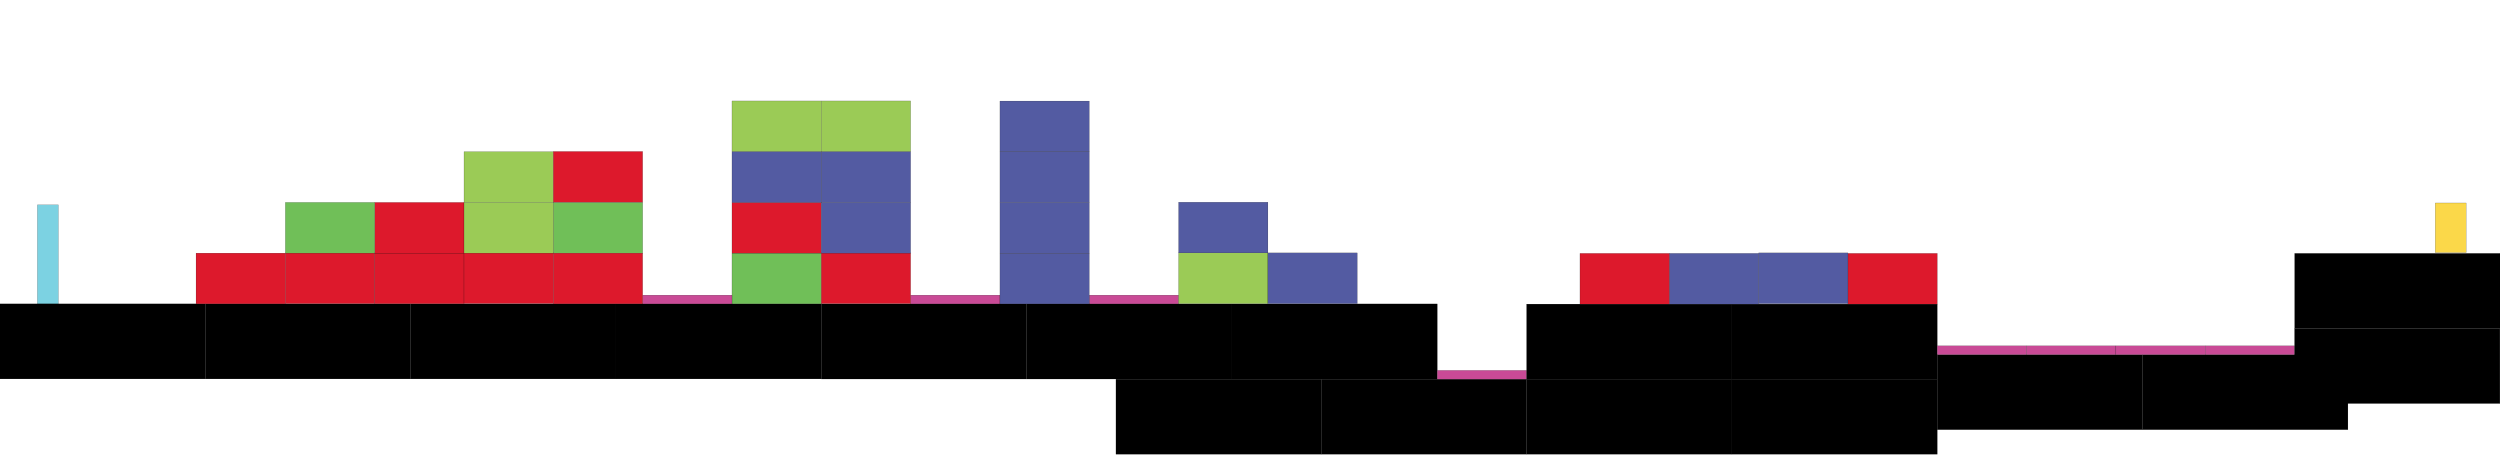
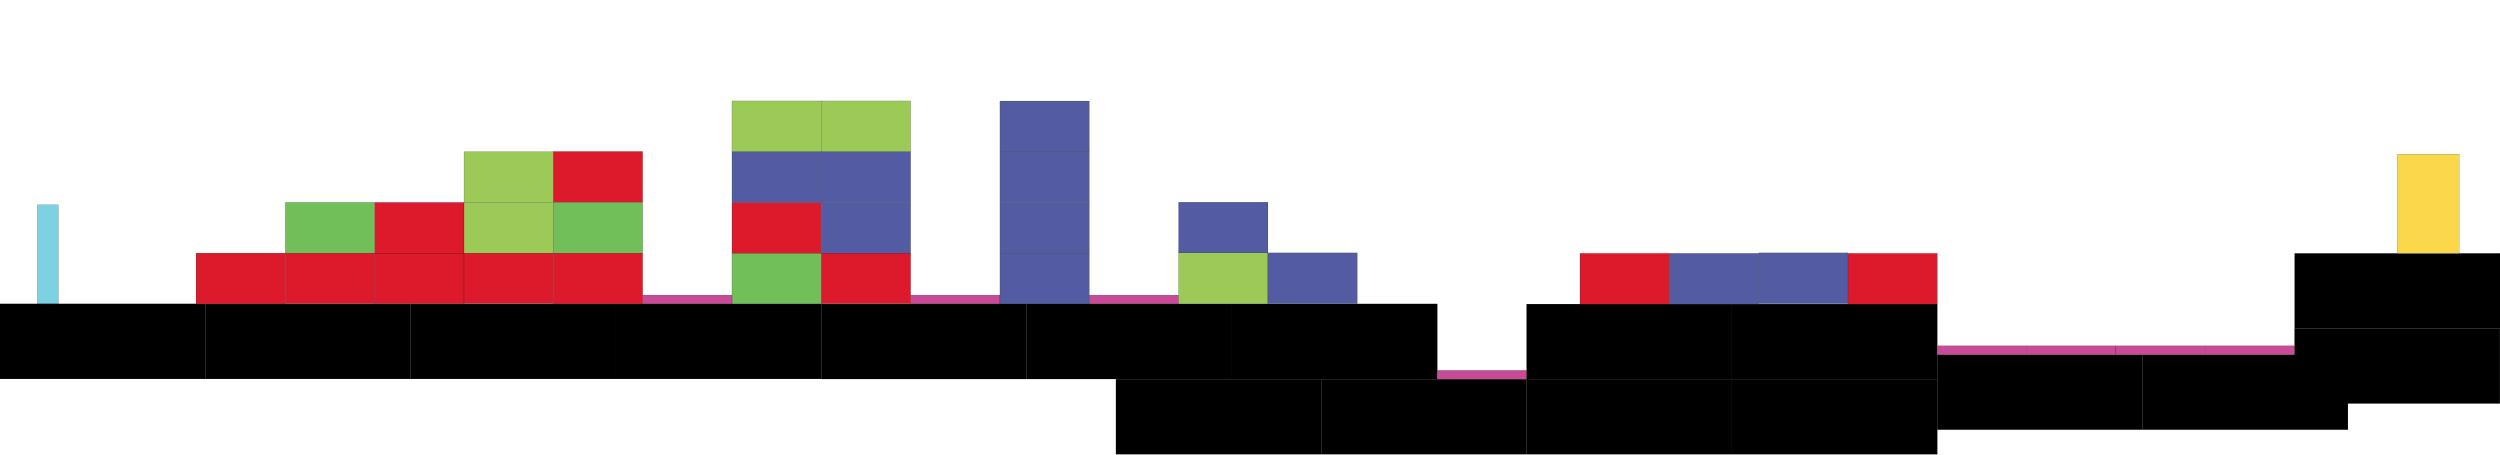
<svg xmlns="http://www.w3.org/2000/svg" version="1.1" id="Calque_1" x="0px" y="0px" width="15704.79px" height="2853.439px" viewBox="0 0 15704.79 2853.439" enable-background="new 0 0 15704.79 2853.439" xml:space="preserve">
  <rect id="characterstart" x="234.919" y="1286.957" fill="#7CD2E2" stroke="#000000" stroke-miterlimit="10" width="131.544" height="622.82" />
  <rect id="groundcage1_16_" x="-0.001" y="1908.783" stroke="#000000" stroke-miterlimit="10" width="1289.854" height="471.584" />
  <rect id="groundcage2" x="1289.854" y="1908.783" stroke="#000000" stroke-miterlimit="10" width="1289.853" height="471.584" />
  <rect id="groundcage1_18_" x="2579.706" y="1908.783" stroke="#000000" stroke-miterlimit="10" width="1289.855" height="471.584" />
  <rect id="groundcage3" x="3869.562" y="1908.783" stroke="#000000" stroke-miterlimit="10" width="1289.854" height="471.584" />
-   <rect id="platformcage2_3_" x="2914.892" y="952.915" fill="#9BCB56" stroke="#000000" stroke-miterlimit="10" width="561.131" height="318.619" />
+   <rect id="platformcage2_3_" x="2914.892" y="952.915" fill="#9BCB56" stroke="#000000" stroke-miterlimit="10" width="561.13" height="318.619" />
  <rect id="platformcage3" x="1231.501" y="1590.15" fill="#DD192C" stroke="#000000" stroke-miterlimit="10" width="561.13" height="318.62" />
  <rect id="platformcage1_9_" x="3476.023" y="1271.533" fill="#70BF58" stroke="#000000" stroke-miterlimit="10" width="561.132" height="318.617" />
  <rect id="platformcage1_86_" x="4598.285" y="1590.158" fill="#70BF58" stroke="#000000" stroke-miterlimit="10" width="561.13" height="318.618" />
  <rect id="platformcage2_7_" x="4598.285" y="634.289" fill="#9BCB56" stroke="#000000" stroke-miterlimit="10" width="561.13" height="318.619" />
  <rect id="platformcage2_8_" x="5159.416" y="634.289" fill="#9BCB56" stroke="#000000" stroke-miterlimit="10" width="561.131" height="318.618" />
-   <rect id="end_1_" x="15298.064" y="1275.139" fill="#FBD849" stroke="#000000" stroke-miterlimit="10" width="193.984" height="311.408" />
  <rect id="groundcage4" x="10879.966" y="1910.271" stroke="#000000" stroke-miterlimit="10" width="1289.855" height="471.584" />
  <rect id="groundcage1_23_" x="12169.821" y="2227.688" stroke="#000000" stroke-miterlimit="10" width="1289.854" height="471.583" />
  <rect id="groundcage3_2_" x="13459.676" y="2227.688" stroke="#000000" stroke-miterlimit="10" width="1289.856" height="471.584" />
  <rect id="groundcage1_25_" x="14414.935" y="1591.653" stroke="#000000" stroke-miterlimit="10" width="1289.855" height="471.581" />
  <rect id="groundcage1_2_" x="5159.416" y="1909.279" stroke="#000000" stroke-miterlimit="10" width="1289.855" height="471.584" />
  <rect id="groundcage1_3_" x="6449.271" y="1909.279" stroke="#000000" stroke-miterlimit="10" width="1289.856" height="471.584" />
-   <rect id="groundcage2_1_" x="7739.127" y="1909.279" stroke="#000000" stroke-miterlimit="10" width="1289.854" height="471.584" />
+   <rect id="groundcage2_1_" x="7739.128" y="1909.279" stroke="#000000" stroke-miterlimit="10" width="1289.854" height="471.584" />
  <rect id="groundcage1_51_" x="10879.966" y="2381.855" stroke="#000000" stroke-miterlimit="10" width="1289.855" height="471.584" />
  <rect id="groundcage3_1_" x="7010.401" y="2381.855" stroke="#000000" stroke-miterlimit="10" width="1289.854" height="471.584" />
  <rect id="groundcage1_54_" x="9590.11" y="2381.855" stroke="#000000" stroke-miterlimit="10" width="1289.855" height="471.584" />
  <rect id="groundcage1_53_" x="8300.256" y="2381.855" stroke="#000000" stroke-miterlimit="10" width="1289.854" height="471.584" />
  <rect id="spades_8_" x="12169.82" y="2172.423" fill="#C94A96" stroke="#000000" stroke-miterlimit="10" width="561.132" height="55.265" />
-   <rect id="spades_13_" x="12730.953" y="2172.423" fill="#C94A96" stroke="#000000" stroke-miterlimit="10" width="561.13" height="55.265" />
-   <rect id="spades_16_" x="13292.084" y="2172.423" fill="#C94A96" stroke="#000000" stroke-miterlimit="10" width="561.13" height="55.265" />
+   <rect id="spades_13_" x="12730.953" y="2172.423" fill="#C94A96" stroke="#000000" stroke-miterlimit="10" width="561.131" height="55.265" />
+   <rect id="spades_16_" x="13292.084" y="2172.423" fill="#C94A96" stroke="#000000" stroke-miterlimit="10" width="561.129" height="55.265" />
  <rect id="spades_14_" x="13853.213" y="2172.423" fill="#C94A96" stroke="#000000" stroke-miterlimit="10" width="561.13" height="55.265" />
  <rect id="groundcage1_5_" x="14414.343" y="2063.234" stroke="#000000" stroke-miterlimit="10" width="1289.855" height="471.584" />
  <rect id="spades_6_" x="4037.155" y="1854.016" fill="#C94A96" stroke="#000000" stroke-miterlimit="10" width="561.13" height="55.265" />
-   <rect id="spades_2_" x="5720.547" y="1854.016" fill="#C94A96" stroke="#000000" stroke-miterlimit="10" width="561.131" height="55.265" />
-   <rect id="spades_4_" x="6842.812" y="1854.016" fill="#C94A96" stroke="#000000" stroke-miterlimit="10" width="561.127" height="55.265" />
-   <rect id="platformcage2_1_" x="7403.938" y="1588.777" fill="#9BCB56" stroke="#000000" stroke-miterlimit="10" width="561.133" height="318.619" />
+   <rect id="spades_2_" x="5720.547" y="1854.016" fill="#C94A96" stroke="#000000" stroke-miterlimit="10" width="561.13" height="55.265" />
+   <rect id="spades_4_" x="6842.812" y="1854.016" fill="#C94A96" stroke="#000000" stroke-miterlimit="10" width="561.126" height="55.265" />
+   <rect id="platformcage2_1_" x="7403.938" y="1588.777" fill="#9BCB56" stroke="#000000" stroke-miterlimit="10" width="561.132" height="318.619" />
  <rect id="spades_1_" x="9028.981" y="2326.675" fill="#C94A96" stroke="#000000" stroke-miterlimit="10" width="561.129" height="55.266" />
  <rect id="groundcage1_20_" x="9590.11" y="1910.271" stroke="#000000" stroke-miterlimit="10" width="1289.855" height="471.584" />
  <rect id="platformcage3_1_" x="1792.632" y="1588.785" fill="#DD192C" stroke="#000000" stroke-miterlimit="10" width="561.13" height="318.619" />
  <rect id="platformcage3_3_" x="2353.763" y="1589.468" fill="#DD192C" stroke="#000000" stroke-miterlimit="10" width="561.13" height="318.619" />
  <rect id="platformcage3_2_" x="2914.893" y="1588.103" fill="#DD192C" stroke="#000000" stroke-miterlimit="10" width="561.13" height="318.619" />
  <rect id="platformcage3_4_" x="2353.763" y="1271.533" fill="#DD192C" stroke="#000000" stroke-miterlimit="10" width="561.13" height="318.62" />
  <rect id="platformcage1_6_" x="1792.631" y="1271.534" fill="#70BF58" stroke="#000000" stroke-miterlimit="10" width="561.131" height="318.619" />
-   <rect id="platformcage2_2_" x="2914.892" y="1271.533" fill="#9BCB56" stroke="#000000" stroke-miterlimit="10" width="561.131" height="318.619" />
+   <rect id="platformcage2_2_" x="2914.892" y="1271.533" fill="#9BCB56" stroke="#000000" stroke-miterlimit="10" width="561.13" height="318.619" />
  <rect id="platformcage3_5_" x="3476.025" y="951.545" fill="#DD192C" stroke="#000000" stroke-miterlimit="10" width="561.129" height="318.62" />
-   <rect id="platformcage3_6_" x="3476.023" y="1590.158" fill="#DD192C" stroke="#000000" stroke-miterlimit="10" width="561.131" height="318.619" />
+   <rect id="platformcage3_6_" x="3476.022" y="1590.158" fill="#DD192C" stroke="#000000" stroke-miterlimit="10" width="561.131" height="318.619" />
  <rect id="platformcage3_10_" x="4598.288" y="1271.533" fill="#DD192C" stroke="#000000" stroke-miterlimit="10" width="561.13" height="318.62" />
  <rect id="platformcage3_11_" x="5159.419" y="1588.785" fill="#DD192C" stroke="#000000" stroke-miterlimit="10" width="561.13" height="318.619" />
  <rect id="platformcage3_19_" x="11608.689" y="1591.652" fill="#DD192C" stroke="#000000" stroke-miterlimit="10" width="561.129" height="318.619" />
  <rect id="platformcage4" x="10486.43" y="1591.652" fill="#535BA2" stroke="#000000" stroke-miterlimit="10" width="561.131" height="318.619" />
  <rect id="platformcage3_21_" x="9925.301" y="1591.652" fill="#DD192C" stroke="#000000" stroke-miterlimit="10" width="561.128" height="318.619" />
  <rect id="platformcage4_1_" x="11047.561" y="1588.777" fill="#535BA2" stroke="#000000" stroke-miterlimit="10" width="561.131" height="318.619" />
-   <rect id="platformcage4_2_" x="7965.071" y="1588.786" fill="#535BA2" stroke="#000000" stroke-miterlimit="10" width="561.131" height="318.619" />
+   <rect id="platformcage4_2_" x="7965.071" y="1588.786" fill="#535BA2" stroke="#000000" stroke-miterlimit="10" width="561.132" height="318.619" />
  <rect id="platformcage4_3_" x="7403.939" y="1270.167" fill="#535BA2" stroke="#000000" stroke-miterlimit="10" width="561.131" height="318.619" />
  <rect id="platformcage4_12_" x="6281.678" y="634.803" fill="#535BA2" stroke="#000000" stroke-miterlimit="10" width="561.131" height="318.619" />
  <rect id="platformcage4_11_" x="6281.678" y="1590.66" fill="#535BA2" stroke="#000000" stroke-miterlimit="10" width="561.131" height="318.619" />
  <rect id="platformcage4_10_" x="6281.678" y="1272.041" fill="#535BA2" stroke="#000000" stroke-miterlimit="10" width="561.131" height="318.619" />
  <rect id="platformcage4_9_" x="6281.678" y="953.422" fill="#535BA2" stroke="#000000" stroke-miterlimit="10" width="561.131" height="318.619" />
  <rect id="platformcage4_5_" x="5159.416" y="953.422" fill="#535BA2" stroke="#000000" stroke-miterlimit="10" width="561.131" height="318.619" />
  <rect id="platformcage4_4_" x="5159.416" y="1272.042" fill="#535BA2" stroke="#000000" stroke-miterlimit="10" width="561.131" height="318.619" />
  <rect id="platformcage4_6_" x="4598.285" y="953.422" fill="#535BA2" stroke="#000000" stroke-miterlimit="10" width="561.131" height="318.619" />
+   <rect id="end_2_" x="15059.861" y="968.834" fill="#FBD849" stroke="#000000" stroke-miterlimit="10" width="387.972" height="622.819" />
</svg>
